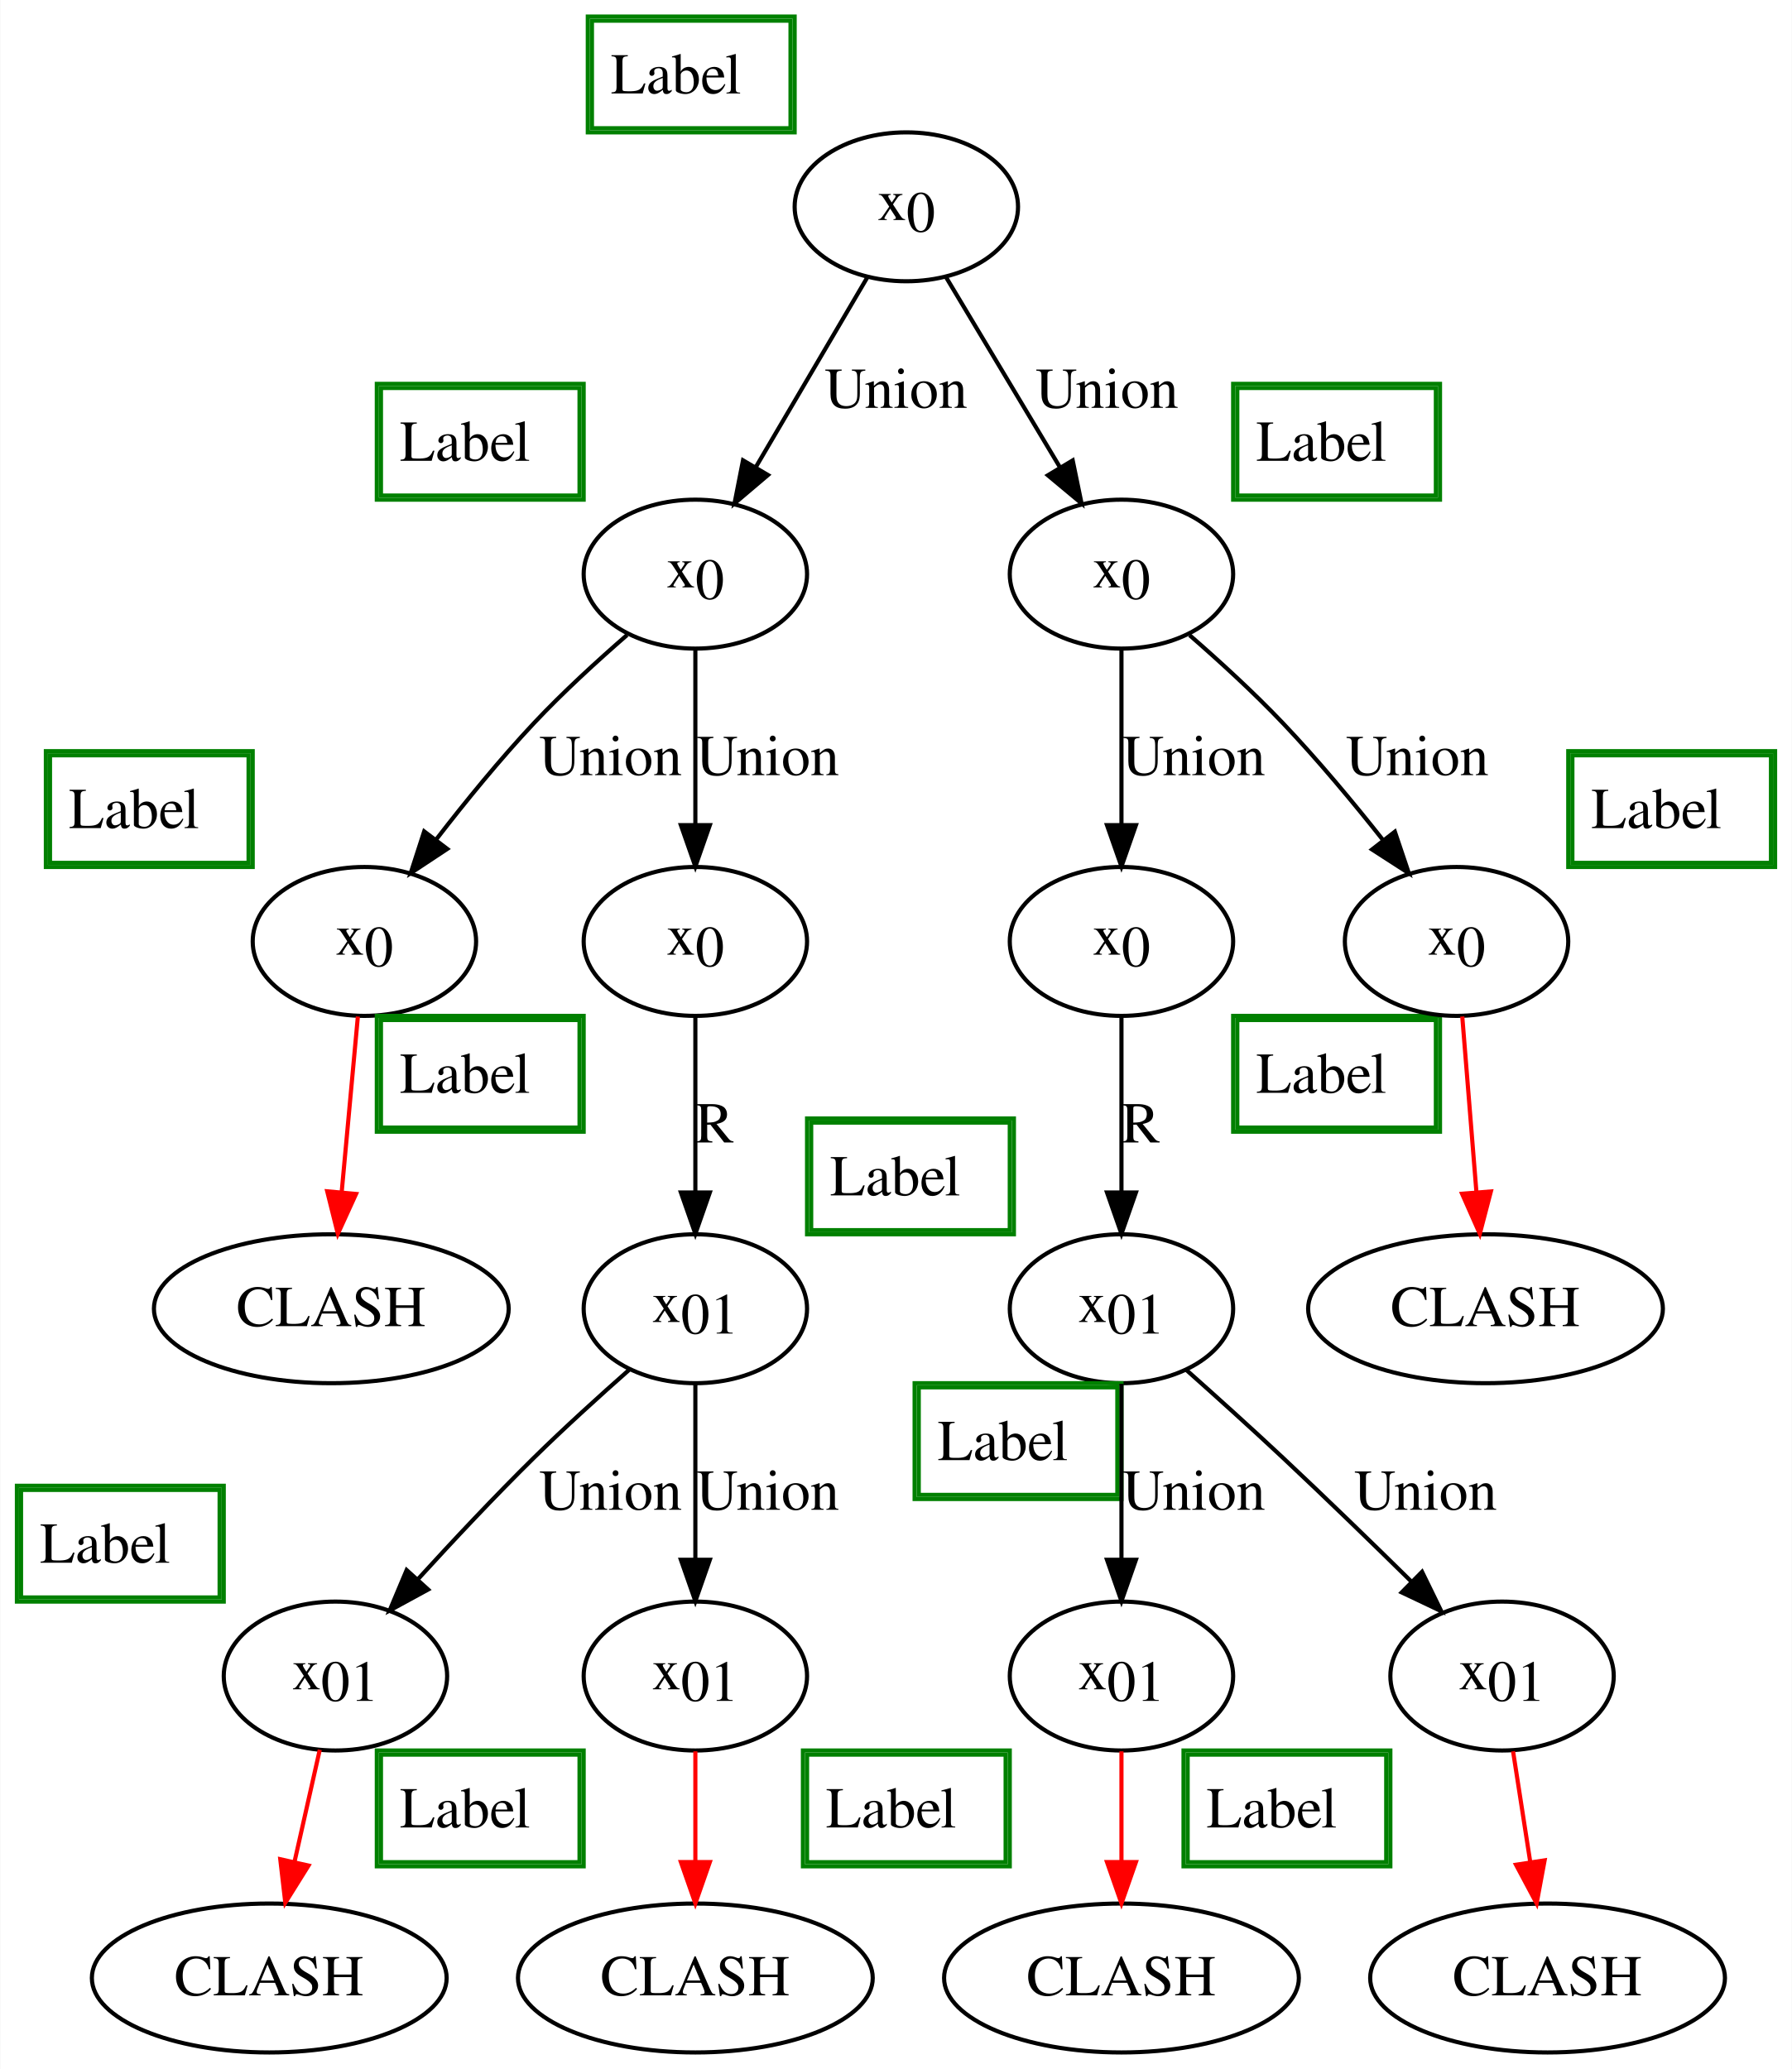
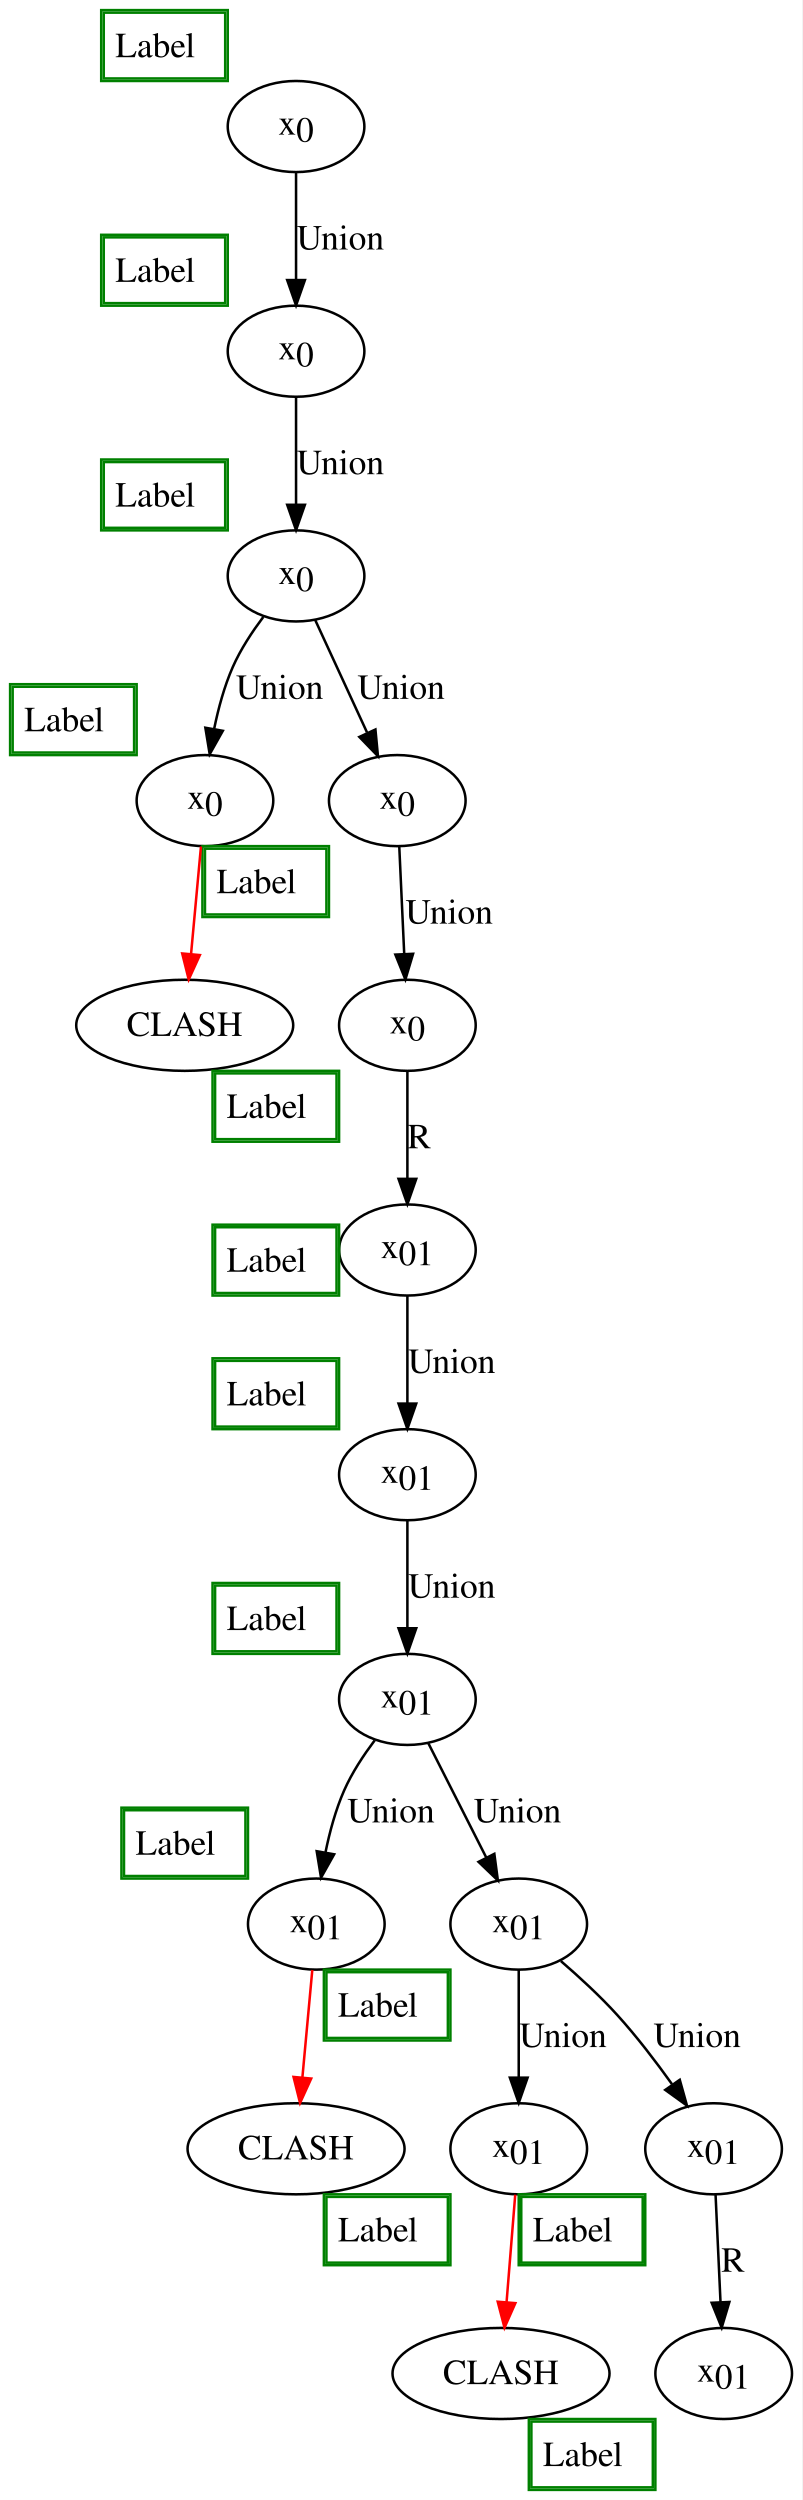
- <svg xmlns="http://www.w3.org/2000/svg" xmlns:xlink="http://www.w3.org/1999/xlink" width="433px" height="500px" viewBox="0.00 0.00 433.00 500.20">
-   <g id="graph0" class="graph" transform="scale(1.0 1.0) rotate(0.0) translate(4.0 496.2)">
-     <polygon fill="white" stroke="transparent" points="-4,4 -4,-496.2 429,-496.2 429,4 -4,4" />
+ <svg xmlns="http://www.w3.org/2000/svg" xmlns:xlink="http://www.w3.org/1999/xlink" width="317px" height="988px" viewBox="0.00 0.00 317.00 988.00">
+   <g id="graph0" class="graph" transform="scale(1.0 1.0) rotate(0.0) translate(4.0 984.0)">
+     <polygon fill="white" stroke="transparent" points="-4,4 -4,-984 313,-984 313,4 -4,4" />
    <g id="node1" class="node">
-       <ellipse fill="none" stroke="black" cx="215" cy="-446.2" rx="27" ry="18" />
-       <text text-anchor="start" x="208" y="-443" font-family="Times,serif" font-size="14.00">x</text>
-       <text text-anchor="start" x="215" y="-443" font-family="Times,serif" baseline-shift="sub" font-size="14.00">0</text>
+       <ellipse fill="none" stroke="black" cx="113" cy="-934" rx="27" ry="18" />
+       <text text-anchor="start" x="106" y="-930.8" font-family="Times,serif" font-size="14.00">x</text>
+       <text text-anchor="start" x="113" y="-930.8" font-family="Times,serif" baseline-shift="sub" font-size="14.00">0</text>
      <g id="a_node1_0">
-         <a xlink:href="C:\Users\turco\OneDrive\Desktop\ProgettoIntelligentWeb\Progetto\graph\normal\0.txt" xlink:title="Clicca per visualizzare Lx" target="_blank">
-           <polygon fill="none" stroke="green" points="139,-465.2 139,-491.2 187,-491.2 187,-465.2 139,-465.2" />
-           <text text-anchor="start" x="143.56" y="-473.6" font-family="Times,serif" font-size="14.00"> Label </text>
-         </a>
-       </g>
-       <polygon fill="none" stroke="green" points="138,-464.2 138,-492.2 188,-492.2 188,-464.2 138,-464.2" />
+         <a xlink:href="C:\Users\checc\Desktop\ProgettoIntelligentWeb\Progetto\graph\normal\0.txt" xlink:title="Clicca per visualizzare Lx" target="_blank">
+           <polygon fill="none" stroke="green" points="37,-953 37,-979 85,-979 85,-953 37,-953" />
+           <text text-anchor="start" x="41.56" y="-961.4" font-family="Times,serif" font-size="14.00"> Label </text>
+         </a>
+       </g>
+       <polygon fill="none" stroke="green" points="36,-952 36,-980 86,-980 86,-952 36,-952" />
    </g>
    <g id="node2" class="node">
-       <ellipse fill="none" stroke="black" cx="164" cy="-357.4" rx="27" ry="18" />
-       <text text-anchor="start" x="157" y="-354.2" font-family="Times,serif" font-size="14.00">x</text>
-       <text text-anchor="start" x="164" y="-354.2" font-family="Times,serif" baseline-shift="sub" font-size="14.00">0</text>
+       <ellipse fill="none" stroke="black" cx="113" cy="-845.2" rx="27" ry="18" />
+       <text text-anchor="start" x="106" y="-842" font-family="Times,serif" font-size="14.00">x</text>
+       <text text-anchor="start" x="113" y="-842" font-family="Times,serif" baseline-shift="sub" font-size="14.00">0</text>
      <g id="a_node2_1">
-         <a xlink:href="C:\Users\turco\OneDrive\Desktop\ProgettoIntelligentWeb\Progetto\graph\normal\1.txt" xlink:title="Clicca per visualizzare Lx" target="_blank">
-           <polygon fill="none" stroke="green" points="88,-376.4 88,-402.4 136,-402.4 136,-376.4 88,-376.4" />
-           <text text-anchor="start" x="92.56" y="-384.8" font-family="Times,serif" font-size="14.00"> Label </text>
-         </a>
-       </g>
-       <polygon fill="none" stroke="green" points="87,-375.4 87,-403.4 137,-403.4 137,-375.4 87,-375.4" />
+         <a xlink:href="C:\Users\checc\Desktop\ProgettoIntelligentWeb\Progetto\graph\normal\1.txt" xlink:title="Clicca per visualizzare Lx" target="_blank">
+           <polygon fill="none" stroke="green" points="37,-864.2 37,-890.2 85,-890.2 85,-864.2 37,-864.2" />
+           <text text-anchor="start" x="41.56" y="-872.6" font-family="Times,serif" font-size="14.00"> Label </text>
+         </a>
+       </g>
+       <polygon fill="none" stroke="green" points="36,-863.2 36,-891.2 86,-891.2 86,-863.2 36,-863.2" />
+     </g>
+     <g id="edge1" class="edge">
+       <path fill="none" stroke="black" d="M113,-915.85C113,-903.72 113,-887.22 113,-873.32" />
+       <polygon fill="black" stroke="black" points="116.5,-873.31 113,-863.31 109.5,-873.31 116.5,-873.31" />
+       <text text-anchor="middle" x="130.5" y="-885.4" font-family="Times,serif" font-size="14.00">Union</text>
+     </g>
+     <g id="node3" class="node">
+       <ellipse fill="none" stroke="black" cx="113" cy="-756.4" rx="27" ry="18" />
+       <text text-anchor="start" x="106" y="-753.2" font-family="Times,serif" font-size="14.00">x</text>
+       <text text-anchor="start" x="113" y="-753.2" font-family="Times,serif" baseline-shift="sub" font-size="14.00">0</text>
+       <g id="a_node3_2">
+         <a xlink:href="C:\Users\checc\Desktop\ProgettoIntelligentWeb\Progetto\graph\normal\2.txt" xlink:title="Clicca per visualizzare Lx" target="_blank">
+           <polygon fill="none" stroke="green" points="37,-775.4 37,-801.4 85,-801.4 85,-775.4 37,-775.4" />
+           <text text-anchor="start" x="41.56" y="-783.8" font-family="Times,serif" font-size="14.00"> Label </text>
+         </a>
+       </g>
+       <polygon fill="none" stroke="green" points="36,-774.4 36,-802.4 86,-802.4 86,-774.4 36,-774.4" />
    </g>
    <g id="edge2" class="edge">
-       <path fill="none" stroke="black" d="M205.65,-429.28C198.07,-416.39 187.27,-398.01 178.57,-383.2" />
-       <polygon fill="black" stroke="black" points="181.55,-381.36 173.47,-374.51 175.52,-384.91 181.55,-381.36" />
-       <text text-anchor="middle" x="212.5" y="-397.6" font-family="Times,serif" font-size="14.00">Union</text>
+       <path fill="none" stroke="black" d="M113,-827.05C113,-814.92 113,-798.42 113,-784.52" />
+       <polygon fill="black" stroke="black" points="116.5,-784.51 113,-774.51 109.5,-784.51 116.5,-784.51" />
+       <text text-anchor="middle" x="130.5" y="-796.6" font-family="Times,serif" font-size="14.00">Union</text>
+     </g>
+     <g id="node4" class="node">
+       <ellipse fill="none" stroke="black" cx="77" cy="-667.6" rx="27" ry="18" />
+       <text text-anchor="start" x="70" y="-664.4" font-family="Times,serif" font-size="14.00">x</text>
+       <text text-anchor="start" x="77" y="-664.4" font-family="Times,serif" baseline-shift="sub" font-size="14.00">0</text>
+       <g id="a_node4_3">
+         <a xlink:href="C:\Users\checc\Desktop\ProgettoIntelligentWeb\Progetto\graph\normal\3.txt" xlink:title="Clicca per visualizzare Lx" target="_blank">
+           <polygon fill="none" stroke="green" points="1,-686.6 1,-712.6 49,-712.6 49,-686.6 1,-686.6" />
+           <text text-anchor="start" x="5.56" y="-695" font-family="Times,serif" font-size="14.00"> Label </text>
+         </a>
+       </g>
+       <polygon fill="none" stroke="green" points="0,-685.6 0,-713.6 50,-713.6 50,-685.6 0,-685.6" />
+     </g>
+     <g id="edge4" class="edge">
+       <path fill="none" stroke="black" d="M100.08,-740.21C95.66,-734.34 91.07,-727.37 88,-720.4 84.65,-712.79 82.3,-704.1 80.65,-696.04" />
+       <polygon fill="black" stroke="black" points="84.06,-695.18 78.87,-685.94 77.16,-696.4 84.06,-695.18" />
+       <text text-anchor="middle" x="106.5" y="-707.8" font-family="Times,serif" font-size="14.00">Union</text>
+     </g>
+     <g id="node6" class="node">
+       <ellipse fill="none" stroke="black" cx="153" cy="-667.6" rx="27" ry="18" />
+       <text text-anchor="start" x="146" y="-664.4" font-family="Times,serif" font-size="14.00">x</text>
+       <text text-anchor="start" x="153" y="-664.4" font-family="Times,serif" baseline-shift="sub" font-size="14.00">0</text>
+       <g id="a_node6_4">
+         <a xlink:href="C:\Users\checc\Desktop\ProgettoIntelligentWeb\Progetto\graph\normal\5.txt" xlink:title="Clicca per visualizzare Lx" target="_blank">
+           <polygon fill="none" stroke="green" points="77,-622.6 77,-648.6 125,-648.6 125,-622.6 77,-622.6" />
+           <text text-anchor="start" x="81.56" y="-631" font-family="Times,serif" font-size="14.00"> Label </text>
+         </a>
+       </g>
+       <polygon fill="none" stroke="green" points="76,-621.6 76,-649.6 126,-649.6 126,-621.6 76,-621.6" />
+     </g>
+     <g id="edge3" class="edge">
+       <path fill="none" stroke="black" d="M120.52,-739.07C126.3,-726.54 134.38,-709 141.04,-694.56" />
+       <polygon fill="black" stroke="black" points="144.37,-695.7 145.37,-685.15 138.01,-692.77 144.37,-695.7" />
+       <text text-anchor="middle" x="154.5" y="-707.8" font-family="Times,serif" font-size="14.00">Union</text>
+     </g>
+     <g id="node5" class="node">
+       <ellipse fill="none" stroke="black" cx="69" cy="-578.8" rx="42.88" ry="18" />
+       <text text-anchor="start" x="46.06" y="-574.6" font-family="Times,serif" font-size="14.00">CLASH</text>
+     </g>
+     <g id="edge5" class="edge">
+       <path fill="none" stroke="red" d="M75.42,-649.45C74.3,-637.32 72.78,-620.82 71.5,-606.92" />
+       <polygon fill="red" stroke="red" points="74.98,-606.55 70.58,-596.91 68.01,-607.19 74.98,-606.55" />
+     </g>
+     <g id="node7" class="node">
+       <ellipse fill="none" stroke="black" cx="157" cy="-578.8" rx="27" ry="18" />
+       <text text-anchor="start" x="150" y="-575.6" font-family="Times,serif" font-size="14.00">x</text>
+       <text text-anchor="start" x="157" y="-575.6" font-family="Times,serif" baseline-shift="sub" font-size="14.00">0</text>
+       <g id="a_node7_5">
+         <a xlink:href="C:\Users\checc\Desktop\ProgettoIntelligentWeb\Progetto\graph\normal\6.txt" xlink:title="Clicca per visualizzare Lx" target="_blank">
+           <polygon fill="none" stroke="green" points="81,-533.8 81,-559.8 129,-559.8 129,-533.8 81,-533.8" />
+           <text text-anchor="start" x="85.56" y="-542.2" font-family="Times,serif" font-size="14.00"> Label </text>
+         </a>
+       </g>
+       <polygon fill="none" stroke="green" points="80,-532.8 80,-560.8 130,-560.8 130,-532.8 80,-532.8" />
+     </g>
+     <g id="edge6" class="edge">
+       <path fill="none" stroke="black" d="M153.79,-649.45C154.35,-637.32 155.11,-620.82 155.75,-606.92" />
+       <polygon fill="black" stroke="black" points="159.25,-607.06 156.21,-596.91 152.25,-606.74 159.25,-607.06" />
+       <text text-anchor="middle" x="173.5" y="-619" font-family="Times,serif" font-size="14.00">Union</text>
+     </g>
+     <g id="node8" class="node">
+       <ellipse fill="none" stroke="black" cx="157" cy="-490" rx="27" ry="18" />
+       <text text-anchor="start" x="146.5" y="-486.8" font-family="Times,serif" font-size="14.00">x</text>
+       <text text-anchor="start" x="153.5" y="-486.8" font-family="Times,serif" baseline-shift="sub" font-size="14.00">01</text>
+       <g id="a_node8_6">
+         <a xlink:href="C:\Users\checc\Desktop\ProgettoIntelligentWeb\Progetto\graph\normal\7.txt" xlink:title="Clicca per visualizzare Lx" target="_blank">
+           <polygon fill="none" stroke="green" points="81,-473 81,-499 129,-499 129,-473 81,-473" />
+           <text text-anchor="start" x="85.56" y="-481.4" font-family="Times,serif" font-size="14.00"> Label </text>
+         </a>
+       </g>
+       <polygon fill="none" stroke="green" points="80,-472 80,-500 130,-500 130,-472 80,-472" />
+     </g>
+     <g id="edge7" class="edge">
+       <path fill="none" stroke="black" d="M157,-560.65C157,-548.52 157,-532.02 157,-518.12" />
+       <polygon fill="black" stroke="black" points="160.5,-518.11 157,-508.11 153.5,-518.11 160.5,-518.11" />
+       <text text-anchor="middle" x="161.67" y="-530.2" font-family="Times,serif" font-size="14.00">R</text>
+     </g>
+     <g id="node9" class="node">
+       <ellipse fill="none" stroke="black" cx="157" cy="-401.2" rx="27" ry="18" />
+       <text text-anchor="start" x="146.5" y="-398" font-family="Times,serif" font-size="14.00">x</text>
+       <text text-anchor="start" x="153.5" y="-398" font-family="Times,serif" baseline-shift="sub" font-size="14.00">01</text>
+       <g id="a_node9_7">
+         <a xlink:href="C:\Users\checc\Desktop\ProgettoIntelligentWeb\Progetto\graph\normal\8.txt" xlink:title="Clicca per visualizzare Lx" target="_blank">
+           <polygon fill="none" stroke="green" points="81,-420.2 81,-446.2 129,-446.2 129,-420.2 81,-420.2" />
+           <text text-anchor="start" x="85.56" y="-428.6" font-family="Times,serif" font-size="14.00"> Label </text>
+         </a>
+       </g>
+       <polygon fill="none" stroke="green" points="80,-419.2 80,-447.2 130,-447.2 130,-419.2 80,-419.2" />
+     </g>
+     <g id="edge8" class="edge">
+       <path fill="none" stroke="black" d="M157,-471.85C157,-459.72 157,-443.22 157,-429.32" />
+       <polygon fill="black" stroke="black" points="160.5,-429.31 157,-419.31 153.5,-429.31 160.5,-429.31" />
+       <text text-anchor="middle" x="174.5" y="-441.4" font-family="Times,serif" font-size="14.00">Union</text>
+     </g>
+     <g id="node10" class="node">
+       <ellipse fill="none" stroke="black" cx="157" cy="-312.4" rx="27" ry="18" />
+       <text text-anchor="start" x="146.5" y="-309.2" font-family="Times,serif" font-size="14.00">x</text>
+       <text text-anchor="start" x="153.5" y="-309.2" font-family="Times,serif" baseline-shift="sub" font-size="14.00">01</text>
+       <g id="a_node10_8">
+         <a xlink:href="C:\Users\checc\Desktop\ProgettoIntelligentWeb\Progetto\graph\normal\9.txt" xlink:title="Clicca per visualizzare Lx" target="_blank">
+           <polygon fill="none" stroke="green" points="81,-331.4 81,-357.4 129,-357.4 129,-331.4 81,-331.4" />
+           <text text-anchor="start" x="85.56" y="-339.8" font-family="Times,serif" font-size="14.00"> Label </text>
+         </a>
+       </g>
+       <polygon fill="none" stroke="green" points="80,-330.4 80,-358.4 130,-358.4 130,-330.4 80,-330.4" />
+     </g>
+     <g id="edge9" class="edge">
+       <path fill="none" stroke="black" d="M157,-383.05C157,-370.92 157,-354.42 157,-340.52" />
+       <polygon fill="black" stroke="black" points="160.5,-340.51 157,-330.51 153.5,-340.51 160.5,-340.51" />
+       <text text-anchor="middle" x="174.5" y="-352.6" font-family="Times,serif" font-size="14.00">Union</text>
    </g>
    <g id="node11" class="node">
-       <ellipse fill="none" stroke="black" cx="267" cy="-357.4" rx="27" ry="18" />
-       <text text-anchor="start" x="260" y="-354.2" font-family="Times,serif" font-size="14.00">x</text>
-       <text text-anchor="start" x="267" y="-354.2" font-family="Times,serif" baseline-shift="sub" font-size="14.00">0</text>
-       <g id="a_node11_2">
-         <a xlink:href="C:\Users\turco\OneDrive\Desktop\ProgettoIntelligentWeb\Progetto\graph\normal\10.txt" xlink:title="Clicca per visualizzare Lx" target="_blank">
-           <polygon fill="none" stroke="green" points="295,-376.4 295,-402.4 343,-402.4 343,-376.4 295,-376.4" />
-           <text text-anchor="start" x="299.56" y="-384.8" font-family="Times,serif" font-size="14.00"> Label </text>
-         </a>
-       </g>
-       <polygon fill="none" stroke="green" points="294,-375.4 294,-403.4 344,-403.4 344,-375.4 294,-375.4" />
-     </g>
-     <g id="edge1" class="edge">
-       <path fill="none" stroke="black" d="M224.54,-429.28C232.26,-416.39 243.27,-398.01 252.15,-383.2" />
-       <polygon fill="black" stroke="black" points="255.21,-384.89 257.35,-374.51 249.21,-381.29 255.21,-384.89" />
-       <text text-anchor="middle" x="263.5" y="-397.6" font-family="Times,serif" font-size="14.00">Union</text>
-     </g>
-     <g id="node3" class="node">
-       <ellipse fill="none" stroke="black" cx="84" cy="-268.6" rx="27" ry="18" />
-       <text text-anchor="start" x="77" y="-265.4" font-family="Times,serif" font-size="14.00">x</text>
-       <text text-anchor="start" x="84" y="-265.4" font-family="Times,serif" baseline-shift="sub" font-size="14.00">0</text>
-       <g id="a_node3_3">
-         <a xlink:href="C:\Users\turco\OneDrive\Desktop\ProgettoIntelligentWeb\Progetto\graph\normal\2.txt" xlink:title="Clicca per visualizzare Lx" target="_blank">
-           <polygon fill="none" stroke="green" points="8,-287.6 8,-313.6 56,-313.6 56,-287.6 8,-287.6" />
-           <text text-anchor="start" x="12.56" y="-296" font-family="Times,serif" font-size="14.00"> Label </text>
-         </a>
-       </g>
-       <polygon fill="none" stroke="green" points="7,-286.6 7,-314.6 57,-314.6 57,-286.6 7,-286.6" />
-     </g>
-     <g id="edge4" class="edge">
-       <path fill="none" stroke="black" d="M147.49,-342.68C140.32,-336.45 131.98,-328.82 125,-321.4 116.79,-312.66 108.44,-302.42 101.44,-293.36" />
-       <polygon fill="black" stroke="black" points="104.03,-290.97 95.19,-285.12 98.45,-295.2 104.03,-290.97" />
-       <text text-anchor="middle" x="143.5" y="-308.8" font-family="Times,serif" font-size="14.00">Union</text>
-     </g>
-     <g id="node5" class="node">
-       <ellipse fill="none" stroke="black" cx="164" cy="-268.6" rx="27" ry="18" />
-       <text text-anchor="start" x="157" y="-265.4" font-family="Times,serif" font-size="14.00">x</text>
-       <text text-anchor="start" x="164" y="-265.4" font-family="Times,serif" baseline-shift="sub" font-size="14.00">0</text>
-       <g id="a_node5_4">
-         <a xlink:href="C:\Users\turco\OneDrive\Desktop\ProgettoIntelligentWeb\Progetto\graph\normal\4.txt" xlink:title="Clicca per visualizzare Lx" target="_blank">
-           <polygon fill="none" stroke="green" points="88,-223.6 88,-249.6 136,-249.6 136,-223.6 88,-223.6" />
-           <text text-anchor="start" x="92.56" y="-232" font-family="Times,serif" font-size="14.00"> Label </text>
-         </a>
-       </g>
-       <polygon fill="none" stroke="green" points="87,-222.6 87,-250.6 137,-250.6 137,-222.6 87,-222.6" />
-     </g>
-     <g id="edge3" class="edge">
-       <path fill="none" stroke="black" d="M164,-339.25C164,-327.12 164,-310.62 164,-296.72" />
-       <polygon fill="black" stroke="black" points="167.5,-296.71 164,-286.71 160.5,-296.71 167.5,-296.71" />
-       <text text-anchor="middle" x="181.5" y="-308.8" font-family="Times,serif" font-size="14.00">Union</text>
-     </g>
-     <g id="node4" class="node">
-       <ellipse fill="none" stroke="black" cx="76" cy="-179.8" rx="42.88" ry="18" />
-       <text text-anchor="start" x="53.06" y="-175.6" font-family="Times,serif" font-size="14.00">CLASH</text>
-     </g>
-     <g id="edge5" class="edge">
-       <path fill="none" stroke="red" d="M82.42,-250.45C81.3,-238.32 79.78,-221.82 78.5,-207.92" />
-       <polygon fill="red" stroke="red" points="81.98,-207.55 77.58,-197.91 75.01,-208.19 81.98,-207.55" />
-     </g>
-     <g id="node6" class="node">
-       <ellipse fill="none" stroke="black" cx="164" cy="-179.8" rx="27" ry="18" />
-       <text text-anchor="start" x="153.5" y="-176.6" font-family="Times,serif" font-size="14.00">x</text>
-       <text text-anchor="start" x="160.5" y="-176.6" font-family="Times,serif" baseline-shift="sub" font-size="14.00">01</text>
-       <g id="a_node6_5">
-         <a xlink:href="C:\Users\turco\OneDrive\Desktop\ProgettoIntelligentWeb\Progetto\graph\normal\5.txt" xlink:title="Clicca per visualizzare Lx" target="_blank">
-           <polygon fill="none" stroke="green" points="192,-198.8 192,-224.8 240,-224.8 240,-198.8 192,-198.8" />
-           <text text-anchor="start" x="196.56" y="-207.2" font-family="Times,serif" font-size="14.00"> Label </text>
-         </a>
-       </g>
-       <polygon fill="none" stroke="green" points="191,-197.8 191,-225.8 241,-225.8 241,-197.8 191,-197.8" />
-     </g>
-     <g id="edge6" class="edge">
-       <path fill="none" stroke="black" d="M164,-250.45C164,-238.32 164,-221.82 164,-207.92" />
-       <polygon fill="black" stroke="black" points="167.5,-207.91 164,-197.91 160.5,-207.91 167.5,-207.91" />
-       <text text-anchor="middle" x="168.67" y="-220" font-family="Times,serif" font-size="14.00">R</text>
-     </g>
-     <g id="node7" class="node">
-       <ellipse fill="none" stroke="black" cx="77" cy="-91" rx="27" ry="18" />
-       <text text-anchor="start" x="66.5" y="-87.8" font-family="Times,serif" font-size="14.00">x</text>
-       <text text-anchor="start" x="73.5" y="-87.8" font-family="Times,serif" baseline-shift="sub" font-size="14.00">01</text>
-       <g id="a_node7_6">
-         <a xlink:href="C:\Users\turco\OneDrive\Desktop\ProgettoIntelligentWeb\Progetto\graph\normal\6.txt" xlink:title="Clicca per visualizzare Lx" target="_blank">
-           <polygon fill="none" stroke="green" points="1,-110 1,-136 49,-136 49,-110 1,-110" />
-           <text text-anchor="start" x="5.56" y="-118.4" font-family="Times,serif" font-size="14.00"> Label </text>
-         </a>
-       </g>
-       <polygon fill="none" stroke="green" points="0,-109 0,-137 50,-137 50,-109 0,-109" />
-     </g>
-     <g id="edge8" class="edge">
-       <path fill="none" stroke="black" d="M148.14,-165.16C140.94,-158.81 132.39,-151.07 125,-143.8 115.54,-134.49 105.49,-123.79 97.05,-114.54" />
-       <polygon fill="black" stroke="black" points="99.4,-111.92 90.1,-106.85 94.21,-116.62 99.4,-111.92" />
-       <text text-anchor="middle" x="143.5" y="-131.2" font-family="Times,serif" font-size="14.00">Union</text>
-     </g>
-     <g id="node9" class="node">
-       <ellipse fill="none" stroke="black" cx="164" cy="-91" rx="27" ry="18" />
-       <text text-anchor="start" x="153.5" y="-87.8" font-family="Times,serif" font-size="14.00">x</text>
-       <text text-anchor="start" x="160.5" y="-87.8" font-family="Times,serif" baseline-shift="sub" font-size="14.00">01</text>
-       <g id="a_node9_7">
-         <a xlink:href="C:\Users\turco\OneDrive\Desktop\ProgettoIntelligentWeb\Progetto\graph\normal\8.txt" xlink:title="Clicca per visualizzare Lx" target="_blank">
-           <polygon fill="none" stroke="green" points="88,-46 88,-72 136,-72 136,-46 88,-46" />
-           <text text-anchor="start" x="92.56" y="-54.4" font-family="Times,serif" font-size="14.00"> Label </text>
-         </a>
-       </g>
-       <polygon fill="none" stroke="green" points="87,-45 87,-73 137,-73 137,-45 87,-45" />
-     </g>
-     <g id="edge7" class="edge">
-       <path fill="none" stroke="black" d="M164,-161.65C164,-149.52 164,-133.02 164,-119.12" />
-       <polygon fill="black" stroke="black" points="167.5,-119.11 164,-109.11 160.5,-119.11 167.5,-119.11" />
-       <text text-anchor="middle" x="181.5" y="-131.2" font-family="Times,serif" font-size="14.00">Union</text>
-     </g>
-     <g id="node8" class="node">
-       <ellipse fill="none" stroke="black" cx="61" cy="-18" rx="42.88" ry="18" />
-       <text text-anchor="start" x="38.06" y="-13.8" font-family="Times,serif" font-size="14.00">CLASH</text>
-     </g>
-     <g id="edge9" class="edge">
-       <path fill="none" stroke="red" d="M73.21,-73.17C71.38,-65.07 69.15,-55.15 67.09,-46.03" />
-       <polygon fill="red" stroke="red" points="70.49,-45.18 64.88,-36.2 63.66,-46.72 70.49,-45.18" />
-     </g>
-     <g id="node10" class="node">
-       <ellipse fill="none" stroke="black" cx="164" cy="-18" rx="42.88" ry="18" />
-       <text text-anchor="start" x="141.06" y="-13.8" font-family="Times,serif" font-size="14.00">CLASH</text>
+       <ellipse fill="none" stroke="black" cx="121" cy="-223.6" rx="27" ry="18" />
+       <text text-anchor="start" x="110.5" y="-220.4" font-family="Times,serif" font-size="14.00">x</text>
+       <text text-anchor="start" x="117.5" y="-220.4" font-family="Times,serif" baseline-shift="sub" font-size="14.00">01</text>
+       <g id="a_node11_9">
+         <a xlink:href="C:\Users\checc\Desktop\ProgettoIntelligentWeb\Progetto\graph\normal\10.txt" xlink:title="Clicca per visualizzare Lx" target="_blank">
+           <polygon fill="none" stroke="green" points="45,-242.6 45,-268.6 93,-268.6 93,-242.6 45,-242.6" />
+           <text text-anchor="start" x="49.56" y="-251" font-family="Times,serif" font-size="14.00"> Label </text>
+         </a>
+       </g>
+       <polygon fill="none" stroke="green" points="44,-241.6 44,-269.6 94,-269.6 94,-241.6 44,-241.6" />
+     </g>
+     <g id="edge11" class="edge">
+       <path fill="none" stroke="black" d="M144.08,-296.21C139.66,-290.34 135.07,-283.37 132,-276.4 128.65,-268.79 126.3,-260.1 124.65,-252.04" />
+       <polygon fill="black" stroke="black" points="128.06,-251.18 122.87,-241.94 121.16,-252.4 128.06,-251.18" />
+       <text text-anchor="middle" x="150.5" y="-263.8" font-family="Times,serif" font-size="14.00">Union</text>
+     </g>
+     <g id="node13" class="node">
+       <ellipse fill="none" stroke="black" cx="201" cy="-223.6" rx="27" ry="18" />
+       <text text-anchor="start" x="190.5" y="-220.4" font-family="Times,serif" font-size="14.00">x</text>
+       <text text-anchor="start" x="197.5" y="-220.4" font-family="Times,serif" baseline-shift="sub" font-size="14.00">01</text>
+       <g id="a_node13_10">
+         <a xlink:href="C:\Users\checc\Desktop\ProgettoIntelligentWeb\Progetto\graph\normal\12.txt" xlink:title="Clicca per visualizzare Lx" target="_blank">
+           <polygon fill="none" stroke="green" points="125,-178.6 125,-204.6 173,-204.6 173,-178.6 125,-178.6" />
+           <text text-anchor="start" x="129.56" y="-187" font-family="Times,serif" font-size="14.00"> Label </text>
+         </a>
+       </g>
+       <polygon fill="none" stroke="green" points="124,-177.6 124,-205.6 174,-205.6 174,-177.6 124,-177.6" />
    </g>
    <g id="edge10" class="edge">
-       <path fill="none" stroke="red" d="M164,-72.81C164,-64.79 164,-55.05 164,-46.07" />
-       <polygon fill="red" stroke="red" points="167.5,-46.03 164,-36.03 160.5,-46.03 167.5,-46.03" />
+       <path fill="none" stroke="black" d="M165.28,-295.07C171.73,-282.34 180.8,-264.44 188.19,-249.86" />
+       <polygon fill="black" stroke="black" points="191.36,-251.36 192.76,-240.85 185.12,-248.19 191.36,-251.36" />
+       <text text-anchor="middle" x="200.5" y="-263.8" font-family="Times,serif" font-size="14.00">Union</text>
    </g>
    <g id="node12" class="node">
-       <ellipse fill="none" stroke="black" cx="267" cy="-268.6" rx="27" ry="18" />
-       <text text-anchor="start" x="260" y="-265.4" font-family="Times,serif" font-size="14.00">x</text>
-       <text text-anchor="start" x="267" y="-265.4" font-family="Times,serif" baseline-shift="sub" font-size="14.00">0</text>
-       <g id="a_node12_8">
-         <a xlink:href="C:\Users\turco\OneDrive\Desktop\ProgettoIntelligentWeb\Progetto\graph\normal\11.txt" xlink:title="Clicca per visualizzare Lx" target="_blank">
-           <polygon fill="none" stroke="green" points="295,-223.6 295,-249.6 343,-249.6 343,-223.6 295,-223.6" />
-           <text text-anchor="start" x="299.56" y="-232" font-family="Times,serif" font-size="14.00"> Label </text>
-         </a>
-       </g>
-       <polygon fill="none" stroke="green" points="294,-222.6 294,-250.6 344,-250.6 344,-222.6 294,-222.6" />
+       <ellipse fill="none" stroke="black" cx="113" cy="-134.8" rx="42.88" ry="18" />
+       <text text-anchor="start" x="90.06" y="-130.6" font-family="Times,serif" font-size="14.00">CLASH</text>
    </g>
    <g id="edge12" class="edge">
-       <path fill="none" stroke="black" d="M267,-339.25C267,-327.12 267,-310.62 267,-296.72" />
-       <polygon fill="black" stroke="black" points="270.5,-296.71 267,-286.71 263.5,-296.71 270.5,-296.71" />
-       <text text-anchor="middle" x="284.5" y="-308.8" font-family="Times,serif" font-size="14.00">Union</text>
-     </g>
-     <g id="node18" class="node">
-       <ellipse fill="none" stroke="black" cx="348" cy="-268.6" rx="27" ry="18" />
-       <text text-anchor="start" x="341" y="-265.4" font-family="Times,serif" font-size="14.00">x</text>
-       <text text-anchor="start" x="348" y="-265.4" font-family="Times,serif" baseline-shift="sub" font-size="14.00">0</text>
-       <g id="a_node18_9">
-         <a xlink:href="C:\Users\turco\OneDrive\Desktop\ProgettoIntelligentWeb\Progetto\graph\normal\17.txt" xlink:title="Clicca per visualizzare Lx" target="_blank">
-           <polygon fill="none" stroke="green" points="376,-287.6 376,-313.6 424,-313.6 424,-287.6 376,-287.6" />
-           <text text-anchor="start" x="380.56" y="-296" font-family="Times,serif" font-size="14.00"> Label </text>
-         </a>
-       </g>
-       <polygon fill="none" stroke="green" points="375,-286.6 375,-314.6 425,-314.6 425,-286.6 375,-286.6" />
-     </g>
-     <g id="edge11" class="edge">
-       <path fill="none" stroke="black" d="M283.47,-342.64C290.64,-336.41 298.98,-328.78 306,-321.4 314.43,-312.54 323.06,-302.17 330.28,-293.04" />
-       <polygon fill="black" stroke="black" points="333.09,-295.13 336.47,-285.09 327.57,-290.83 333.09,-295.13" />
-       <text text-anchor="middle" x="338.5" y="-308.8" font-family="Times,serif" font-size="14.00">Union</text>
-     </g>
-     <g id="node13" class="node">
-       <ellipse fill="none" stroke="black" cx="267" cy="-179.8" rx="27" ry="18" />
-       <text text-anchor="start" x="256.5" y="-176.6" font-family="Times,serif" font-size="14.00">x</text>
-       <text text-anchor="start" x="263.5" y="-176.6" font-family="Times,serif" baseline-shift="sub" font-size="14.00">01</text>
-       <g id="a_node13_10">
-         <a xlink:href="C:\Users\turco\OneDrive\Desktop\ProgettoIntelligentWeb\Progetto\graph\normal\12.txt" xlink:title="Clicca per visualizzare Lx" target="_blank">
-           <polygon fill="none" stroke="green" points="218,-134.8 218,-160.8 266,-160.8 266,-134.8 218,-134.8" />
-           <text text-anchor="start" x="222.56" y="-143.2" font-family="Times,serif" font-size="14.00"> Label </text>
-         </a>
-       </g>
-       <polygon fill="none" stroke="green" points="217,-133.8 217,-161.8 267,-161.8 267,-133.8 217,-133.8" />
+       <path fill="none" stroke="red" d="M119.42,-205.45C118.3,-193.32 116.78,-176.82 115.5,-162.92" />
+       <polygon fill="red" stroke="red" points="118.98,-162.55 114.58,-152.91 112.01,-163.19 118.98,-162.55" />
+     </g>
+     <g id="node14" class="node">
+       <ellipse fill="none" stroke="black" cx="201" cy="-134.8" rx="27" ry="18" />
+       <text text-anchor="start" x="190.5" y="-131.6" font-family="Times,serif" font-size="14.00">x</text>
+       <text text-anchor="start" x="197.5" y="-131.6" font-family="Times,serif" baseline-shift="sub" font-size="14.00">01</text>
+       <g id="a_node14_11">
+         <a xlink:href="C:\Users\checc\Desktop\ProgettoIntelligentWeb\Progetto\graph\normal\13.txt" xlink:title="Clicca per visualizzare Lx" target="_blank">
+           <polygon fill="none" stroke="green" points="125,-89.8 125,-115.8 173,-115.8 173,-89.8 125,-89.8" />
+           <text text-anchor="start" x="129.56" y="-98.2" font-family="Times,serif" font-size="14.00"> Label </text>
+         </a>
+       </g>
+       <polygon fill="none" stroke="green" points="124,-88.8 124,-116.8 174,-116.8 174,-88.8 124,-88.8" />
+     </g>
+     <g id="edge14" class="edge">
+       <path fill="none" stroke="black" d="M201,-205.45C201,-193.32 201,-176.82 201,-162.92" />
+       <polygon fill="black" stroke="black" points="204.5,-162.91 201,-152.91 197.5,-162.91 204.5,-162.91" />
+       <text text-anchor="middle" x="218.5" y="-175" font-family="Times,serif" font-size="14.00">Union</text>
+     </g>
+     <g id="node16" class="node">
+       <ellipse fill="none" stroke="black" cx="278" cy="-134.8" rx="27" ry="18" />
+       <text text-anchor="start" x="267.5" y="-131.6" font-family="Times,serif" font-size="14.00">x</text>
+       <text text-anchor="start" x="274.5" y="-131.6" font-family="Times,serif" baseline-shift="sub" font-size="14.00">01</text>
+       <g id="a_node16_12">
+         <a xlink:href="C:\Users\checc\Desktop\ProgettoIntelligentWeb\Progetto\graph\normal\15.txt" xlink:title="Clicca per visualizzare Lx" target="_blank">
+           <polygon fill="none" stroke="green" points="202,-89.8 202,-115.8 250,-115.8 250,-89.8 202,-89.8" />
+           <text text-anchor="start" x="206.56" y="-98.2" font-family="Times,serif" font-size="14.00"> Label </text>
+         </a>
+       </g>
+       <polygon fill="none" stroke="green" points="201,-88.8 201,-116.8 251,-116.8 251,-88.8 201,-88.8" />
    </g>
    <g id="edge13" class="edge">
-       <path fill="none" stroke="black" d="M267,-250.45C267,-238.32 267,-221.82 267,-207.92" />
-       <polygon fill="black" stroke="black" points="270.5,-207.91 267,-197.91 263.5,-207.91 270.5,-207.91" />
-       <text text-anchor="middle" x="271.67" y="-220" font-family="Times,serif" font-size="14.00">R</text>
-     </g>
-     <g id="node14" class="node">
-       <ellipse fill="none" stroke="black" cx="267" cy="-91" rx="27" ry="18" />
-       <text text-anchor="start" x="256.5" y="-87.8" font-family="Times,serif" font-size="14.00">x</text>
-       <text text-anchor="start" x="263.5" y="-87.8" font-family="Times,serif" baseline-shift="sub" font-size="14.00">01</text>
-       <g id="a_node14_11">
-         <a xlink:href="C:\Users\turco\OneDrive\Desktop\ProgettoIntelligentWeb\Progetto\graph\normal\13.txt" xlink:title="Clicca per visualizzare Lx" target="_blank">
-           <polygon fill="none" stroke="green" points="191,-46 191,-72 239,-72 239,-46 191,-46" />
-           <text text-anchor="start" x="195.56" y="-54.4" font-family="Times,serif" font-size="14.00"> Label </text>
-         </a>
-       </g>
-       <polygon fill="none" stroke="green" points="190,-45 190,-73 240,-73 240,-45 190,-45" />
+       <path fill="none" stroke="black" d="M217.64,-209C224.84,-202.79 233.16,-195.15 240,-187.6 247.64,-179.17 255.22,-169.23 261.58,-160.33" />
+       <polygon fill="black" stroke="black" points="264.64,-162.07 267.49,-151.87 258.9,-158.06 264.64,-162.07" />
+       <text text-anchor="middle" x="271.5" y="-175" font-family="Times,serif" font-size="14.00">Union</text>
+     </g>
+     <g id="node15" class="node">
+       <ellipse fill="none" stroke="black" cx="194" cy="-46" rx="42.88" ry="18" />
+       <text text-anchor="start" x="171.06" y="-41.8" font-family="Times,serif" font-size="14.00">CLASH</text>
    </g>
    <g id="edge15" class="edge">
-       <path fill="none" stroke="black" d="M267,-161.65C267,-149.52 267,-133.02 267,-119.12" />
-       <polygon fill="black" stroke="black" points="270.5,-119.11 267,-109.11 263.5,-119.11 270.5,-119.11" />
-       <text text-anchor="middle" x="284.5" y="-131.2" font-family="Times,serif" font-size="14.00">Union</text>
-     </g>
-     <g id="node16" class="node">
-       <ellipse fill="none" stroke="black" cx="359" cy="-91" rx="27" ry="18" />
-       <text text-anchor="start" x="348.5" y="-87.8" font-family="Times,serif" font-size="14.00">x</text>
-       <text text-anchor="start" x="355.5" y="-87.8" font-family="Times,serif" baseline-shift="sub" font-size="14.00">01</text>
-       <g id="a_node16_12">
-         <a xlink:href="C:\Users\turco\OneDrive\Desktop\ProgettoIntelligentWeb\Progetto\graph\normal\15.txt" xlink:title="Clicca per visualizzare Lx" target="_blank">
-           <polygon fill="none" stroke="green" points="283,-46 283,-72 331,-72 331,-46 283,-46" />
-           <text text-anchor="start" x="287.56" y="-54.4" font-family="Times,serif" font-size="14.00"> Label </text>
-         </a>
-       </g>
-       <polygon fill="none" stroke="green" points="282,-45 282,-73 332,-73 332,-45 282,-45" />
-     </g>
-     <g id="edge14" class="edge">
-       <path fill="none" stroke="black" d="M282.7,-164.98C289.87,-158.61 298.43,-150.89 306,-143.8 316.37,-134.08 327.66,-123.11 337.15,-113.77" />
-       <polygon fill="black" stroke="black" points="339.66,-116.2 344.31,-106.68 334.74,-111.22 339.66,-116.2" />
-       <text text-anchor="middle" x="340.5" y="-131.2" font-family="Times,serif" font-size="14.00">Union</text>
-     </g>
-     <g id="node15" class="node">
-       <ellipse fill="none" stroke="black" cx="267" cy="-18" rx="42.88" ry="18" />
-       <text text-anchor="start" x="244.06" y="-13.8" font-family="Times,serif" font-size="14.00">CLASH</text>
+       <path fill="none" stroke="red" d="M199.62,-116.65C198.64,-104.52 197.31,-88.02 196.19,-74.12" />
+       <polygon fill="red" stroke="red" points="199.67,-73.8 195.38,-64.11 192.7,-74.36 199.67,-73.8" />
+     </g>
+     <g id="node17" class="node">
+       <ellipse fill="none" stroke="black" cx="282" cy="-46" rx="27" ry="18" />
+       <text text-anchor="start" x="271.5" y="-42.8" font-family="Times,serif" font-size="14.00">x</text>
+       <text text-anchor="start" x="278.5" y="-42.8" font-family="Times,serif" baseline-shift="sub" font-size="14.00">01</text>
+       <g id="a_node17_13">
+         <a xlink:href="C:\Users\checc\Desktop\ProgettoIntelligentWeb\Progetto\graph\normal\16.txt" xlink:title="Clicca per visualizzare Lx" target="_blank">
+           <polygon fill="none" stroke="green" points="206,-1 206,-27 254,-27 254,-1 206,-1" />
+           <text text-anchor="start" x="210.56" y="-9.4" font-family="Times,serif" font-size="14.00"> Label </text>
+         </a>
+       </g>
+       <polygon fill="none" stroke="green" points="205,0 205,-28 255,-28 255,0 205,0" />
    </g>
    <g id="edge16" class="edge">
-       <path fill="none" stroke="red" d="M267,-72.81C267,-64.79 267,-55.05 267,-46.07" />
-       <polygon fill="red" stroke="red" points="270.5,-46.03 267,-36.03 263.5,-46.03 270.5,-46.03" />
-     </g>
-     <g id="node17" class="node">
-       <ellipse fill="none" stroke="black" cx="370" cy="-18" rx="42.88" ry="18" />
-       <text text-anchor="start" x="347.06" y="-13.8" font-family="Times,serif" font-size="14.00">CLASH</text>
-     </g>
-     <g id="edge17" class="edge">
-       <path fill="none" stroke="red" d="M361.66,-72.81C362.91,-64.79 364.42,-55.05 365.81,-46.07" />
-       <polygon fill="red" stroke="red" points="369.29,-46.45 367.36,-36.03 362.37,-45.38 369.29,-46.45" />
-     </g>
-     <g id="node19" class="node">
-       <ellipse fill="none" stroke="black" cx="355" cy="-179.8" rx="42.88" ry="18" />
-       <text text-anchor="start" x="332.06" y="-175.6" font-family="Times,serif" font-size="14.00">CLASH</text>
-     </g>
-     <g id="edge18" class="edge">
-       <path fill="none" stroke="red" d="M349.38,-250.45C350.36,-238.32 351.69,-221.82 352.81,-207.92" />
-       <polygon fill="red" stroke="red" points="356.3,-208.16 353.62,-197.91 349.33,-207.6 356.3,-208.16" />
+       <path fill="none" stroke="black" d="M278.79,-116.65C279.35,-104.52 280.11,-88.02 280.75,-74.12" />
+       <polygon fill="black" stroke="black" points="284.25,-74.26 281.21,-64.11 277.25,-73.94 284.25,-74.26" />
+       <text text-anchor="middle" x="285.67" y="-86.2" font-family="Times,serif" font-size="14.00">R</text>
    </g>
  </g>
</svg>
